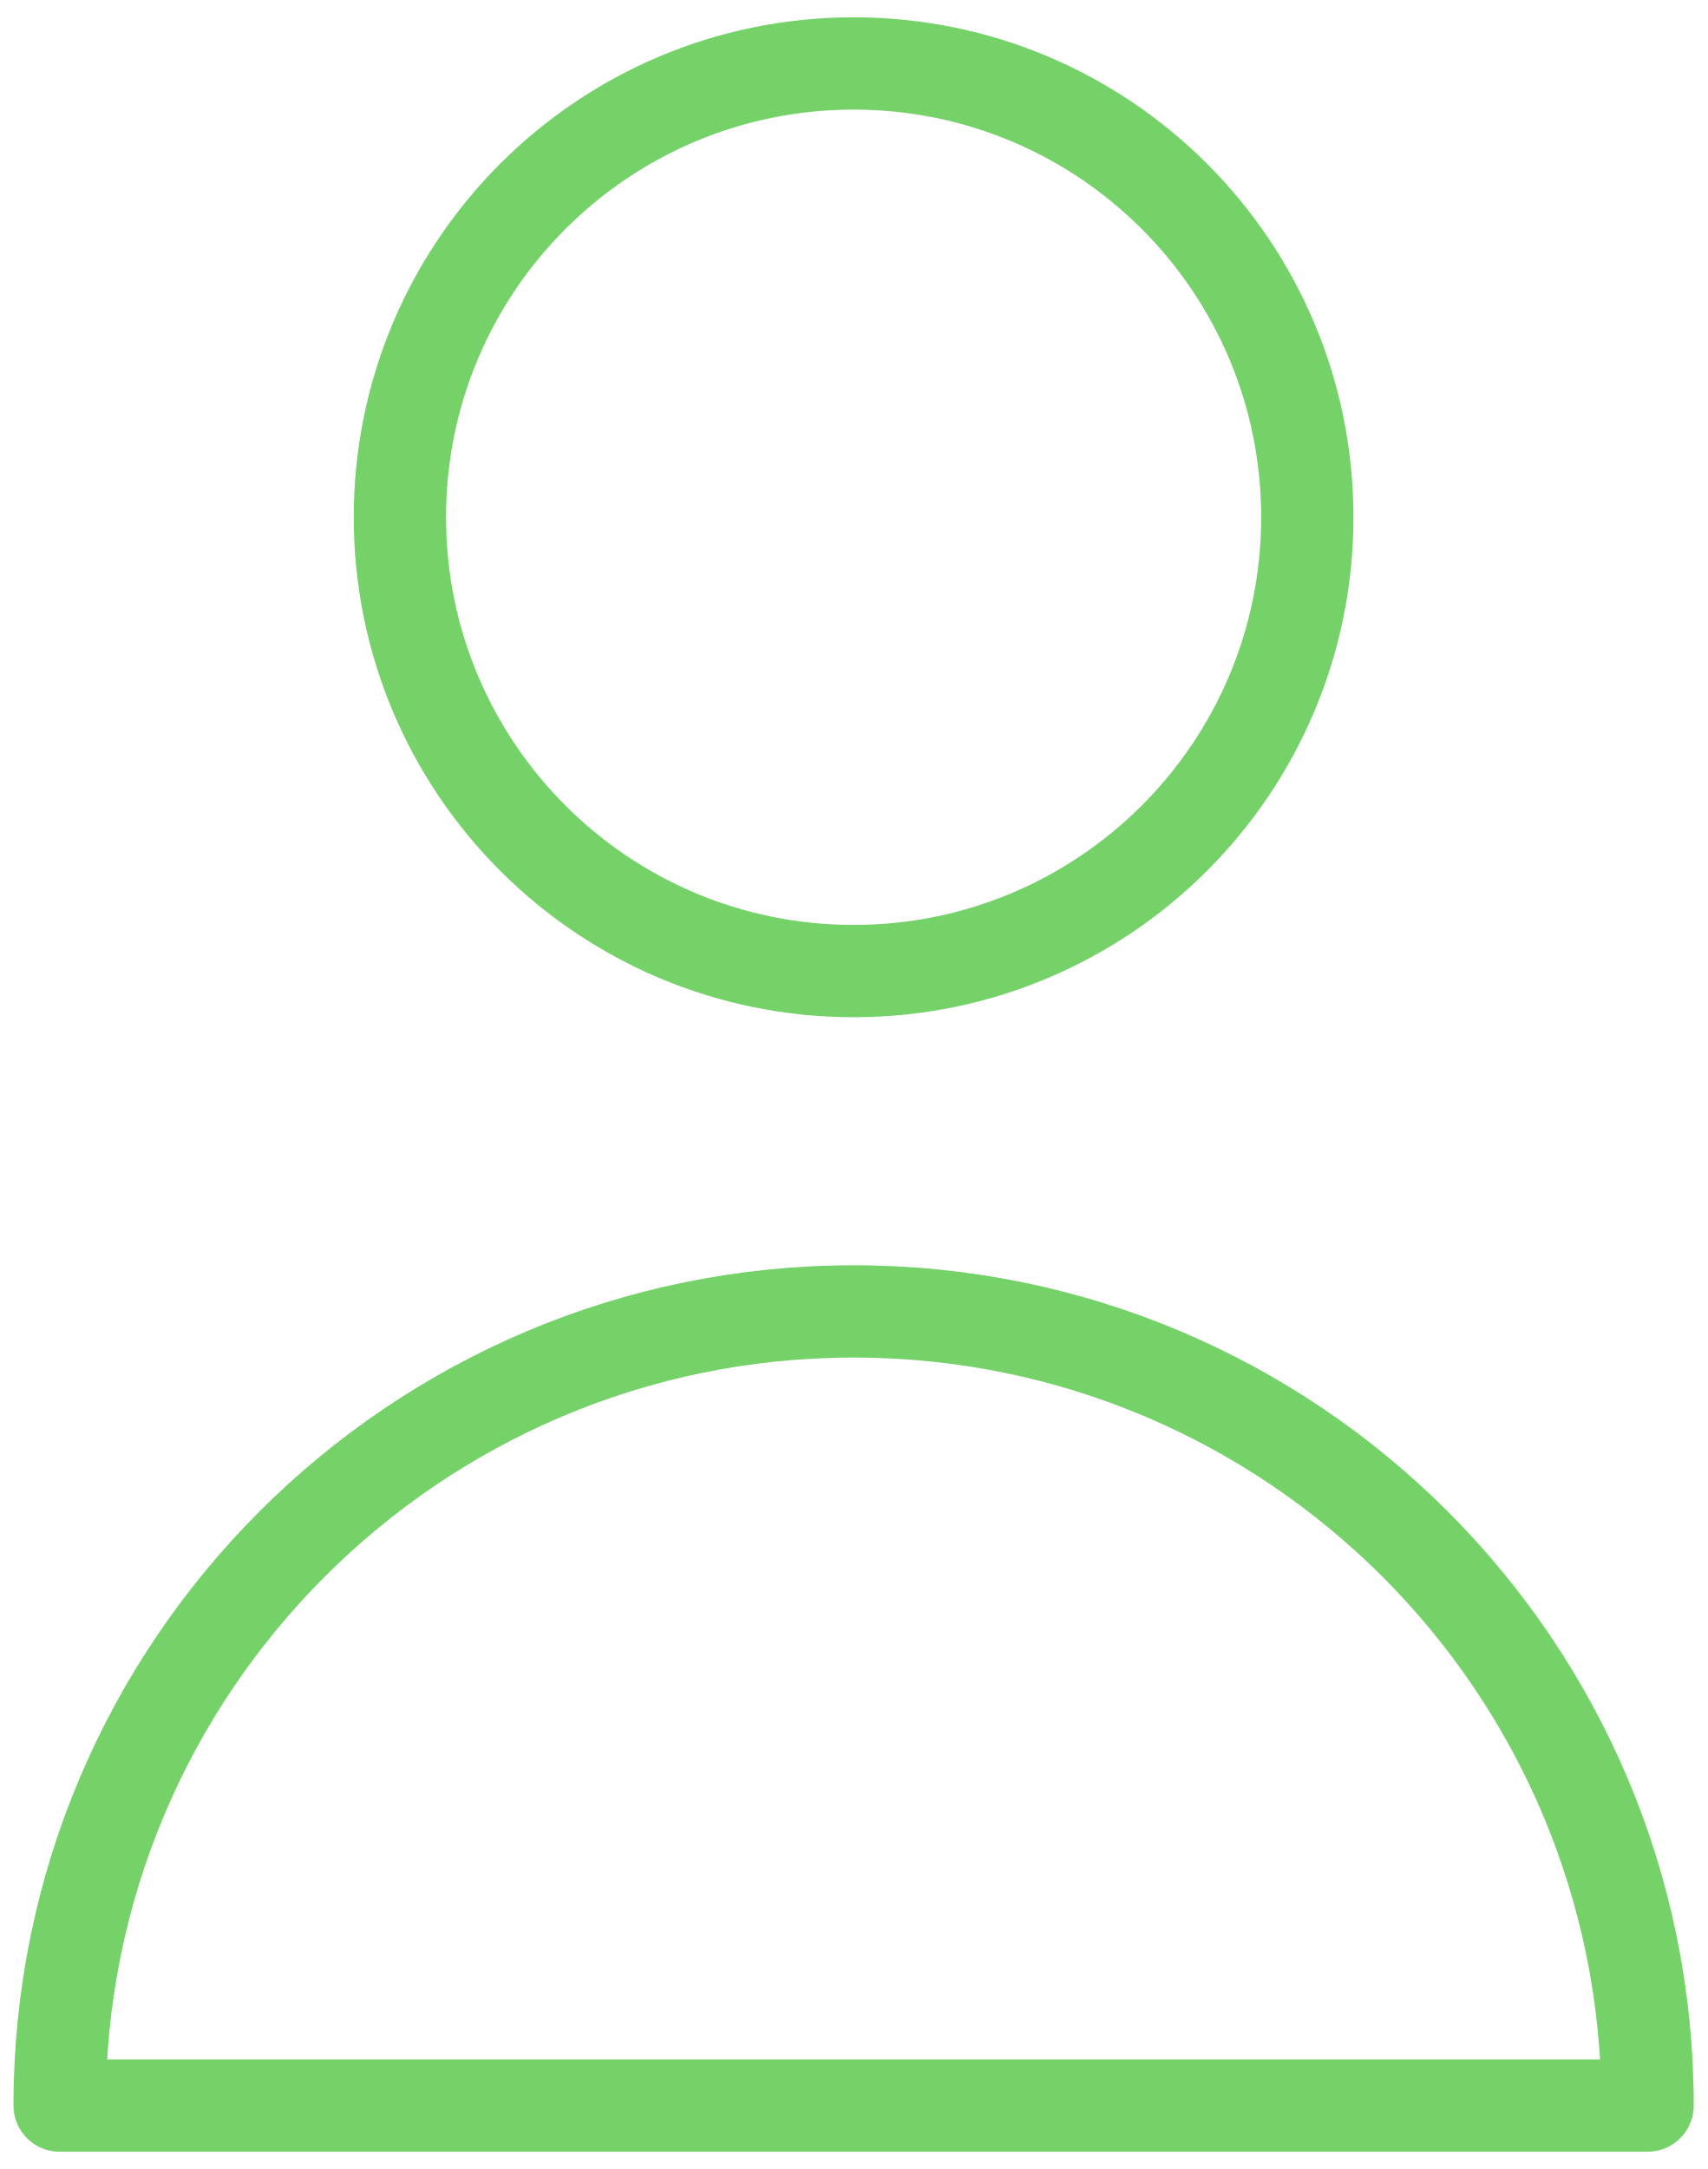
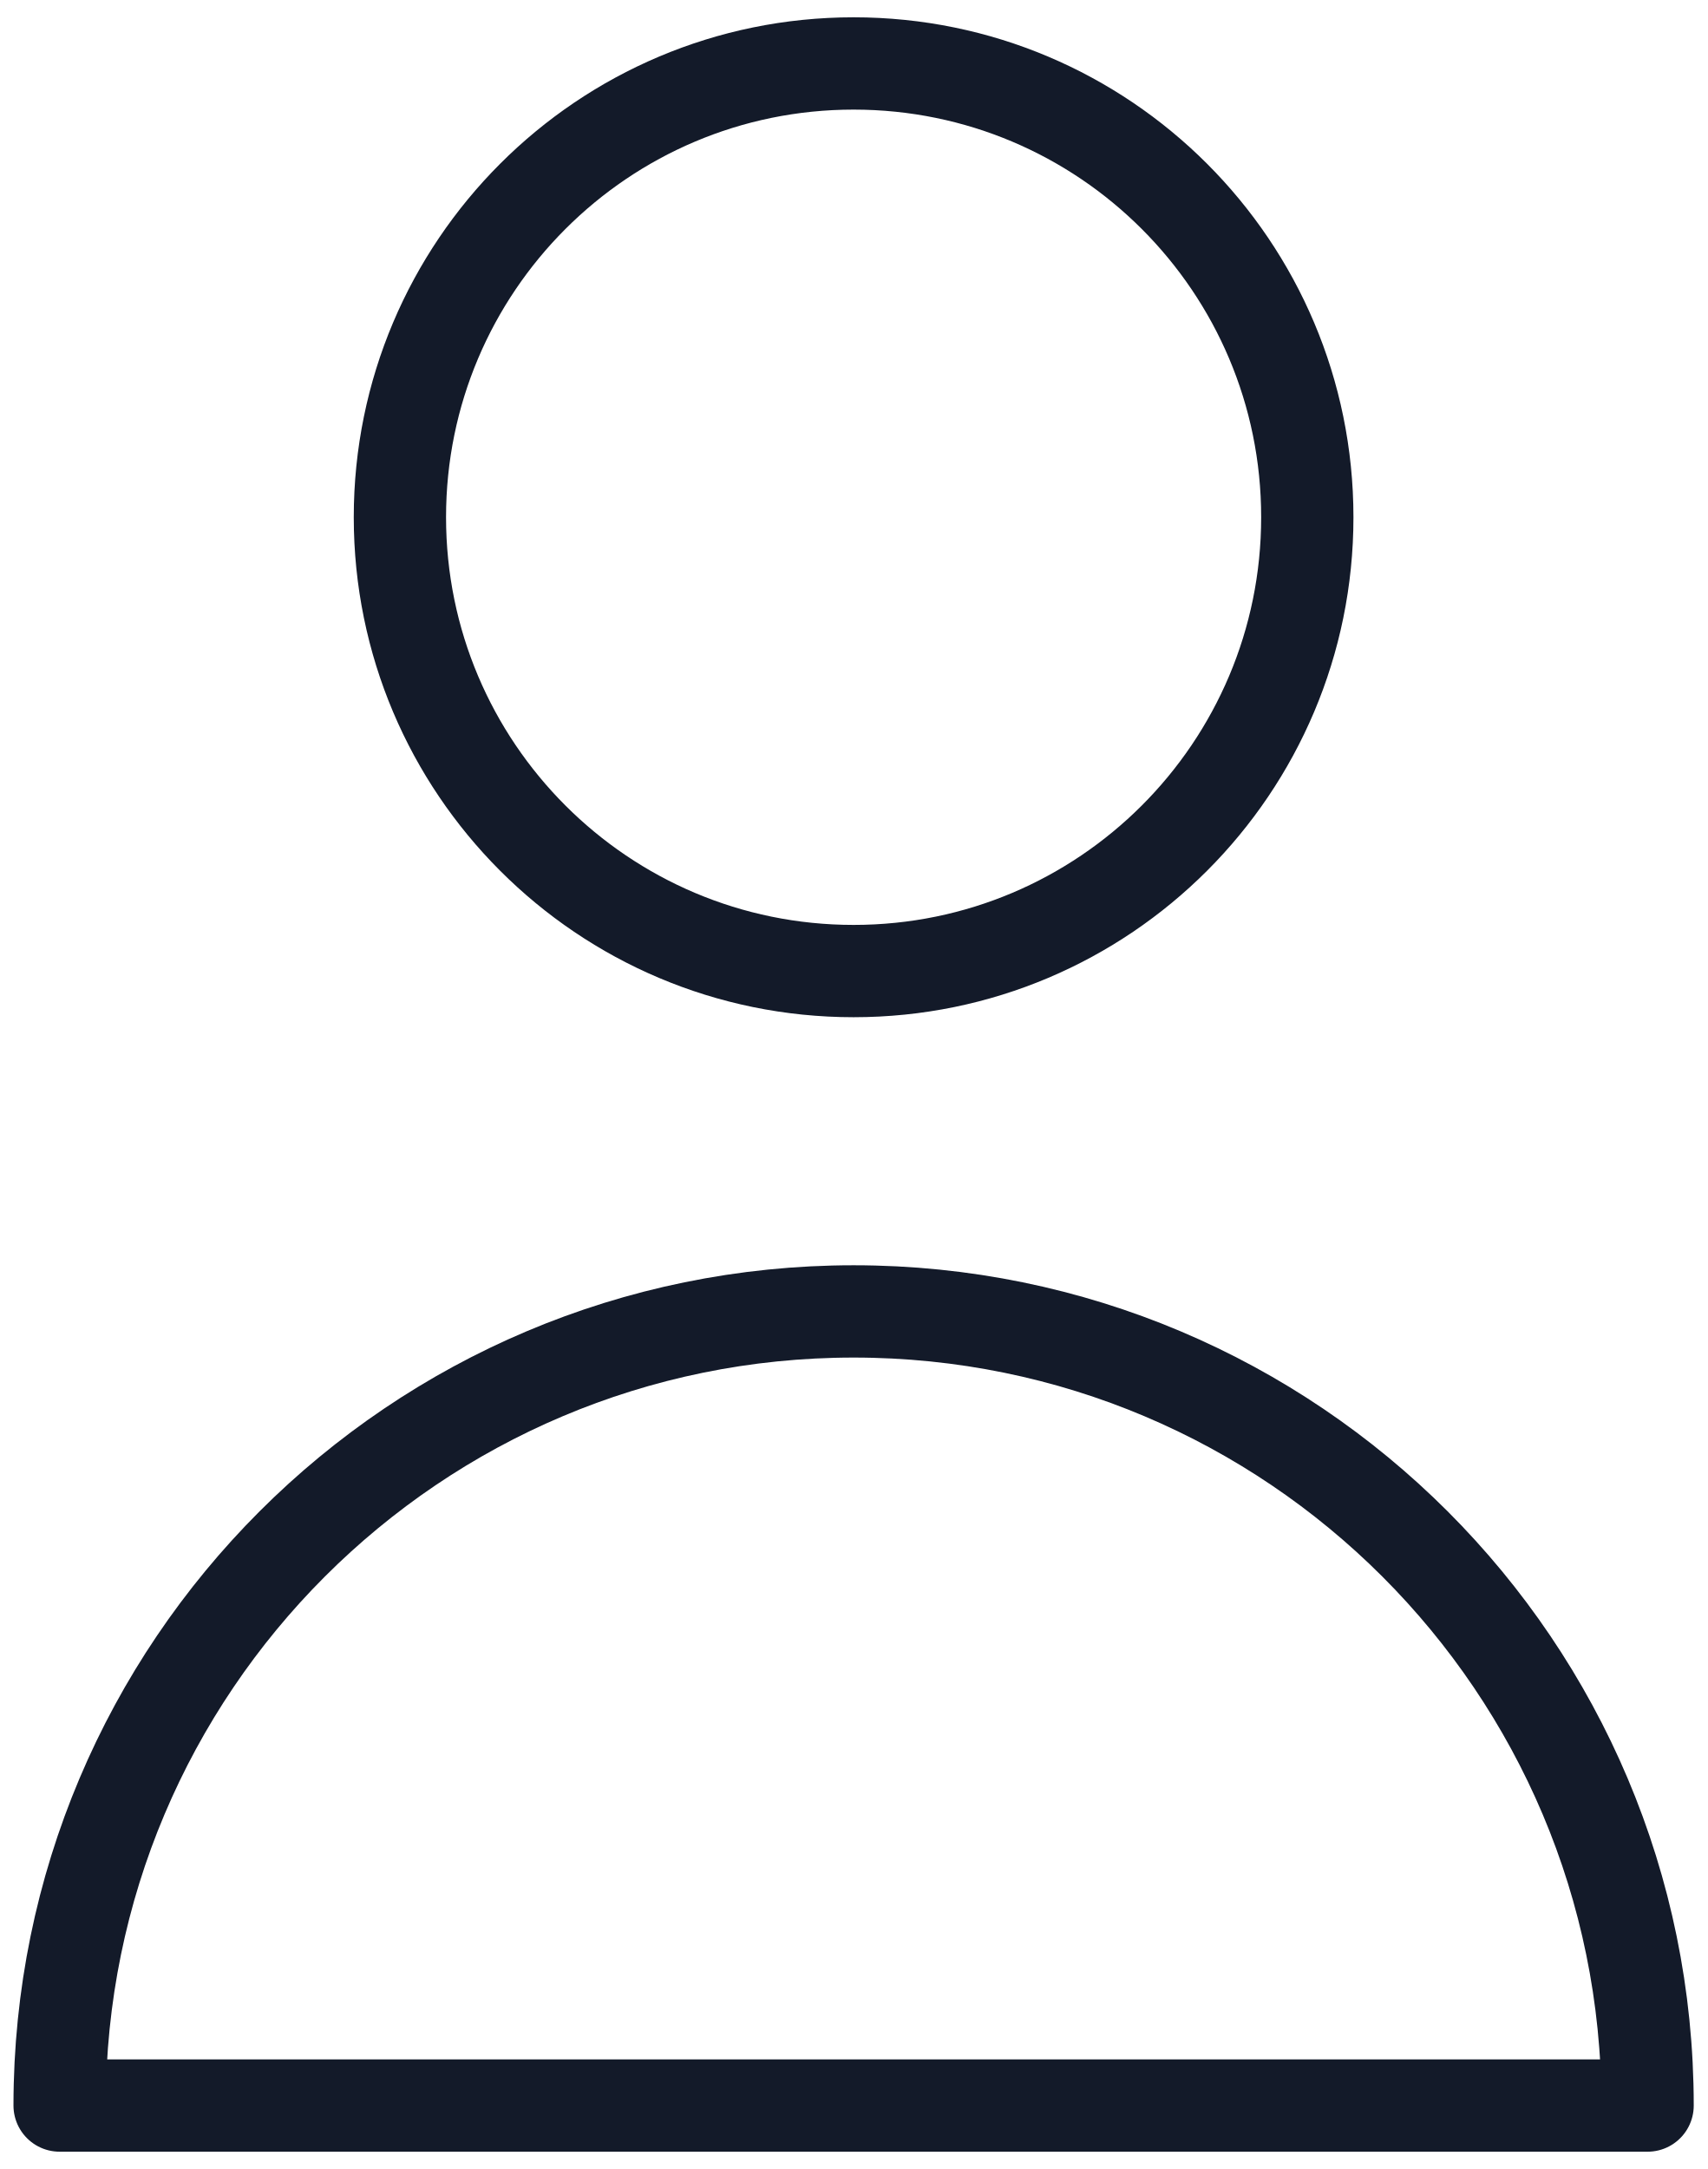
<svg xmlns="http://www.w3.org/2000/svg" width="37" height="47" viewBox="0 0 37 47" fill="none">
-   <path d="M28.333 11.208C28.333 16.639 23.931 21.042 18.5 21.042C13.069 21.042 8.667 16.639 8.667 11.208C8.667 5.778 13.069 1.375 18.5 1.375C23.931 1.375 28.333 5.778 28.333 11.208Z" stroke="#74D269" stroke-width="2" stroke-linecap="round" stroke-linejoin="round" />
-   <path d="M18.5 28.417C8.996 28.417 1.292 36.121 1.292 45.625H35.708C35.708 36.121 28.004 28.417 18.5 28.417Z" stroke="#74D269" stroke-width="2" stroke-linecap="round" stroke-linejoin="round" />
+   <path d="M28.333 11.208C28.333 16.639 23.931 21.042 18.5 21.042C13.069 21.042 8.667 16.639 8.667 11.208C8.667 5.778 13.069 1.375 18.5 1.375C23.931 1.375 28.333 5.778 28.333 11.208Z" stroke="#131A29" stroke-width="2" stroke-linecap="round" stroke-linejoin="round" />
+   <path d="M18.5 28.417C8.996 28.417 1.292 36.121 1.292 45.625H35.708C35.708 36.121 28.004 28.417 18.5 28.417Z" stroke="#131A29" stroke-width="2" stroke-linecap="round" stroke-linejoin="round" />
</svg>
